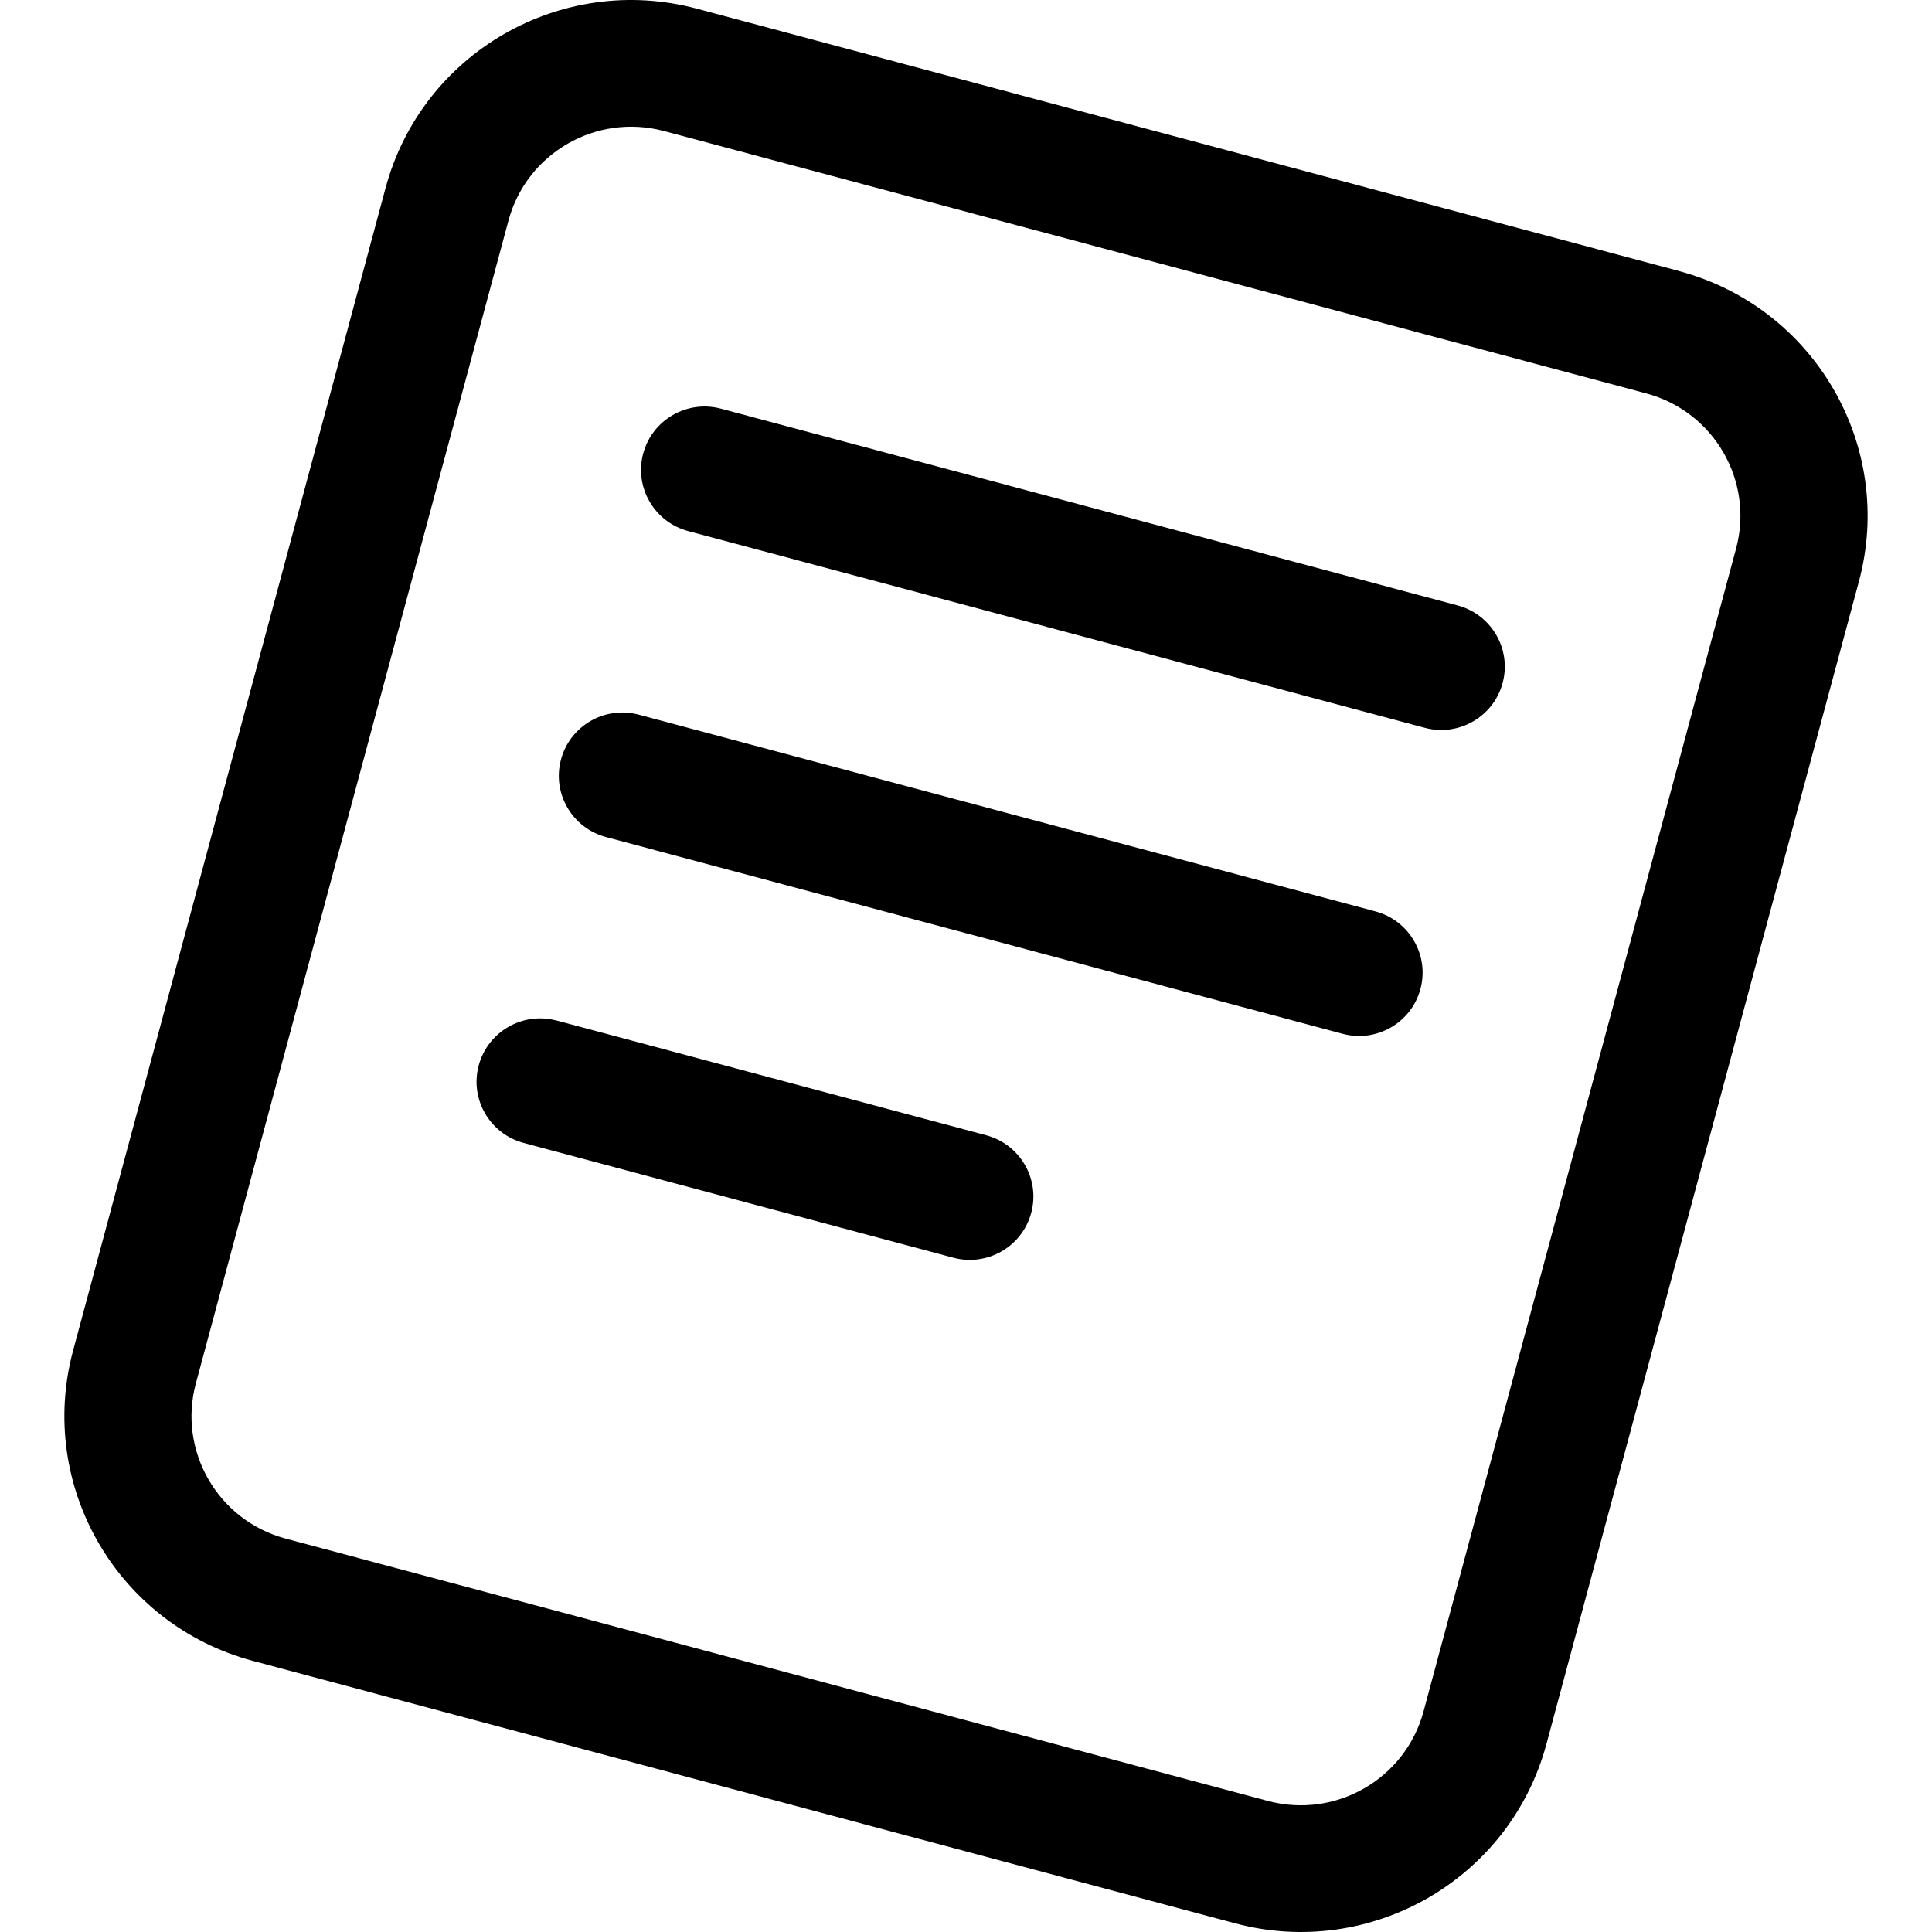
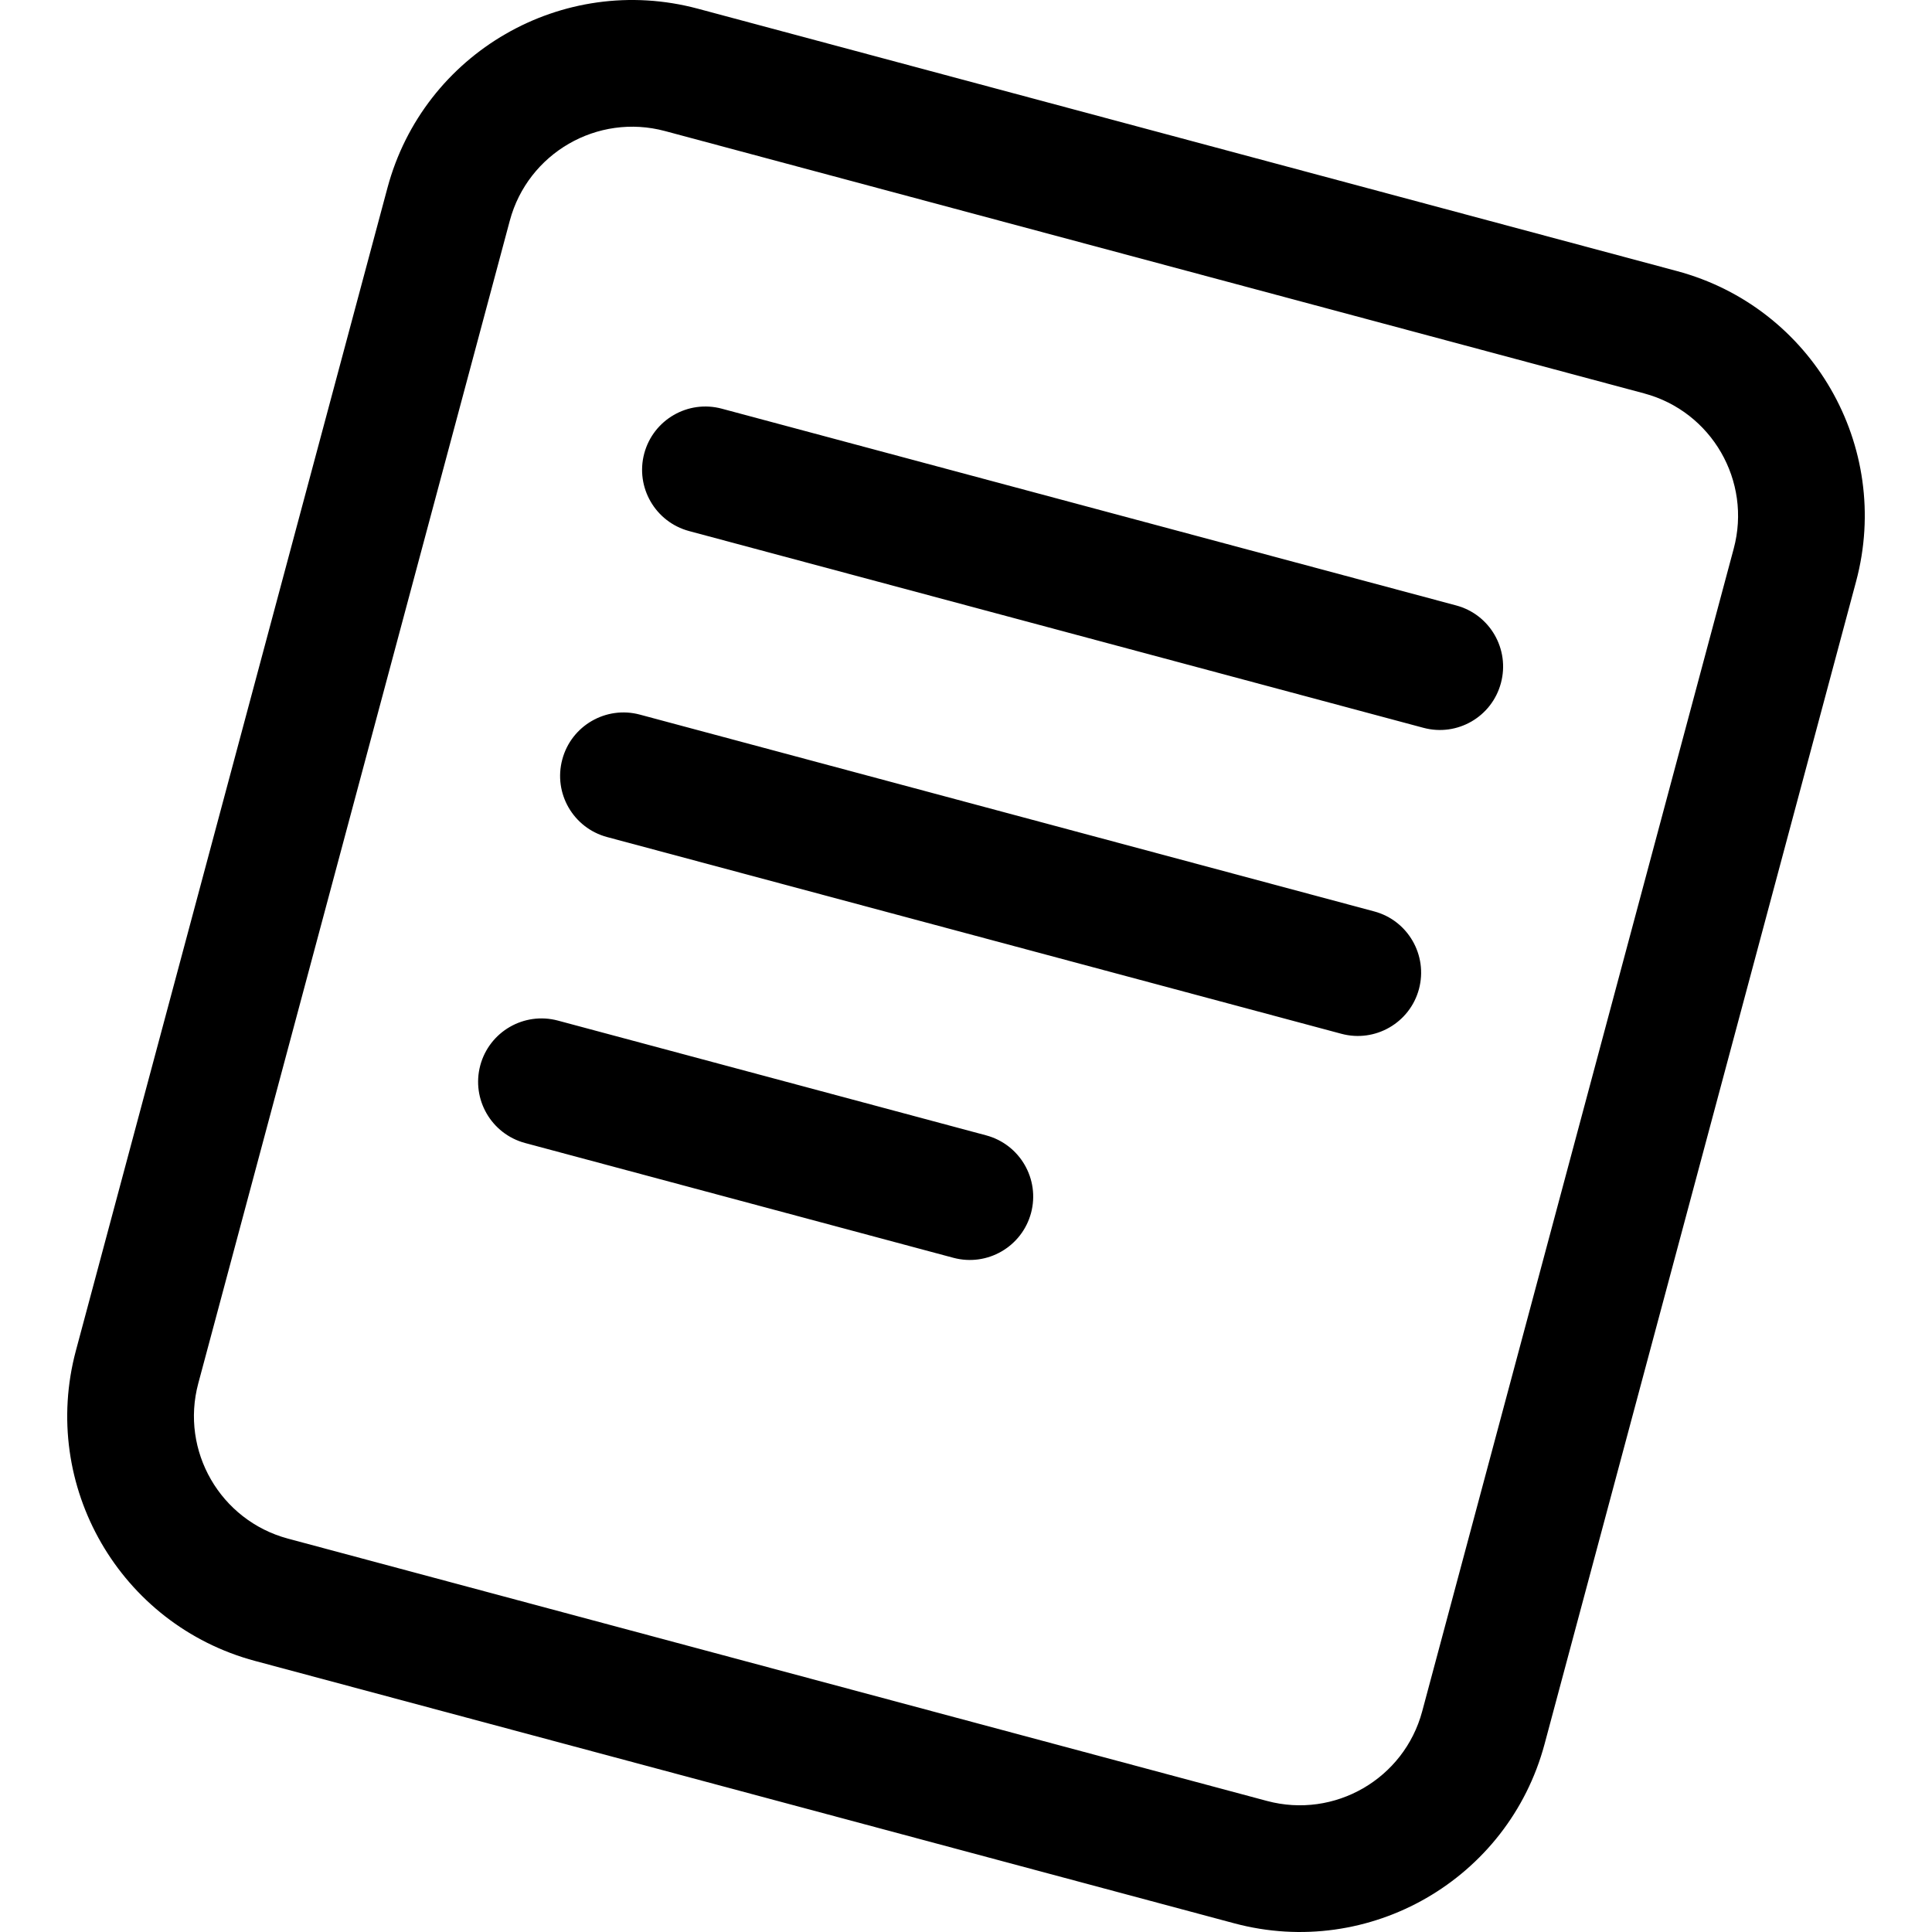
<svg xmlns="http://www.w3.org/2000/svg" role="img" viewBox="0 0 24 24" fill="currentColor">
-   <path d="M8.957 5.077c-.421-.113-.854.137-.967.556-.113.42.137.851.558.964l9.151 2.444c.421.113.854-.137.967-.556.113-.42-.137-.851-.558-.964L8.957 5.077ZM6.969 9.434c.113-.42.546-.669.967-.556l9.151 2.444c.421.113.671.544.558.964-.113.42-.546.669-.967.556l-9.151-2.444c-.421-.113-.671-.544-.558-.964ZM6.914 12.678c-.421-.113-.854.137-.967.556-.113.42.137.851.558.964l5.338 1.426c.421.112.854-.137.967-.557.113-.42-.137-.851-.558-.964l-5.338-1.426Z M20.859 3.367 8.658.108C6.973-.342 5.242.655 4.79 2.334L.908 16.777c-.451 1.679.548 3.405 2.233 3.855L15.342 23.892c1.685.45 3.416-.547 3.868-2.226l3.882-14.443c.451-1.679-.548-3.405-2.233-3.855ZM6.316 2.741c.226-.84 1.091-1.338 1.934-1.113L20.45 4.887c.842.225 1.342 1.088 1.116 1.928L17.684 21.259c-.226.84-1.091 1.338-1.934 1.113l-12.201-3.259c-.842-.225-1.342-1.088-1.116-1.928L6.316 2.741Z" />
+   <path d="M20.831 3.367L8.669 0.108C6.989 -0.342 5.263 0.655 4.813 2.334L0.943 16.777C0.493 18.457 1.49 20.183 3.169 20.633L15.332 23.892C17.011 24.342 18.737 23.345 19.187 21.666L23.057 7.223C23.507 5.543 22.511 3.817 20.831 3.367ZM6.333 2.741C6.558 1.902 7.422 1.403 8.261 1.628L20.424 4.887C21.264 5.112 21.762 5.976 21.537 6.815L17.667 21.259C17.442 22.098 16.579 22.597 15.739 22.372L3.576 19.113C2.737 18.887 2.238 18.024 2.463 17.185L6.333 2.741ZM8.967 5.077C8.547 4.964 8.116 5.213 8.003 5.633C7.891 6.053 8.14 6.484 8.56 6.597L17.682 9.041C18.102 9.154 18.533 8.905 18.645 8.485C18.758 8.065 18.509 7.633 18.089 7.521L8.967 5.077ZM6.985 9.434C7.097 9.014 7.529 8.765 7.948 8.877L17.071 11.322C17.49 11.434 17.739 11.866 17.627 12.286C17.515 12.705 17.083 12.955 16.663 12.842L7.541 10.398C7.121 10.285 6.872 9.854 6.985 9.434ZM6.93 12.678C6.51 12.566 6.079 12.815 5.966 13.235C5.854 13.655 6.103 14.086 6.523 14.199L11.844 15.625C12.264 15.737 12.695 15.488 12.808 15.068C12.92 14.648 12.671 14.217 12.251 14.104L6.93 12.678Z" />
</svg>
